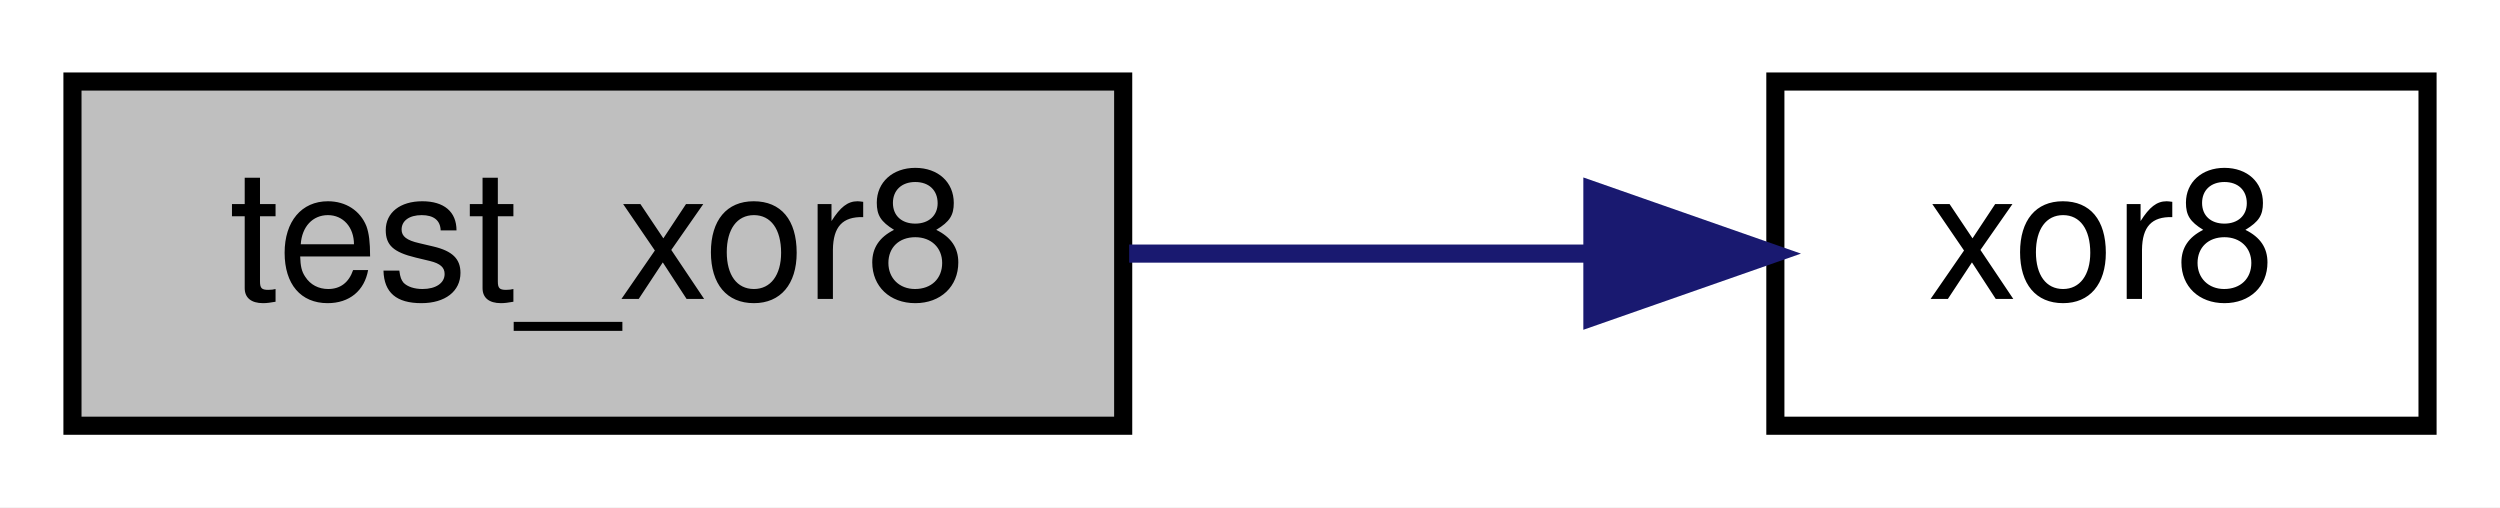
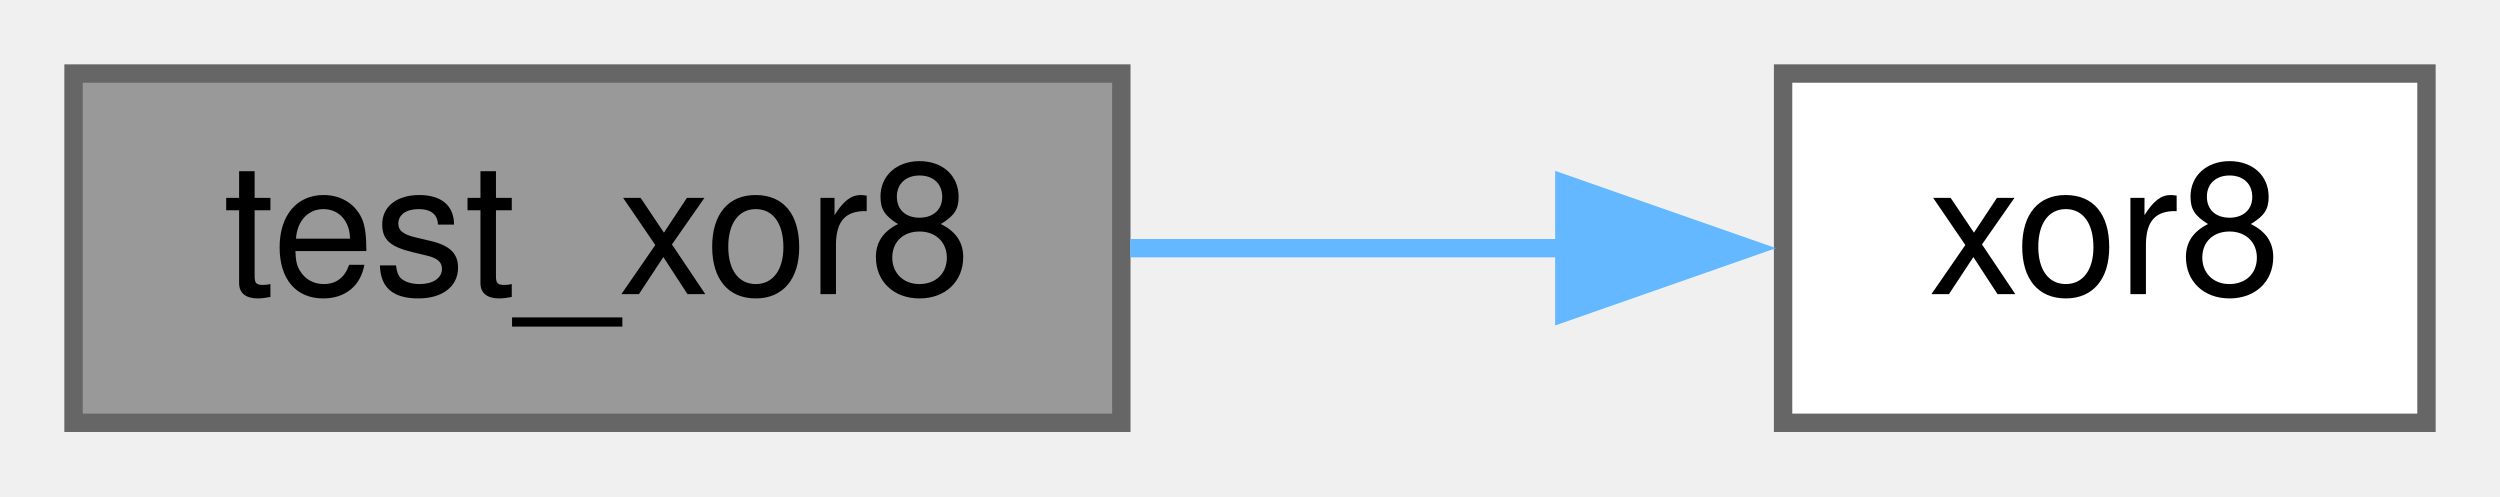
- <svg xmlns="http://www.w3.org/2000/svg" xmlns:xlink="http://www.w3.org/1999/xlink" width="138pt" height="28pt" viewBox="0.00 0.00 138.00 28.00">
-   <g id="graph0" class="graph" transform="scale(1 1) rotate(0) translate(4 24)">
-     <polygon fill="white" stroke="transparent" points="-4,4 -4,-24 134,-24 134,4 -4,4" />
+ <svg xmlns="http://www.w3.org/2000/svg" xmlns:xlink="http://www.w3.org/1999/xlink" width="136pt" height="27pt" viewBox="0.00 0.00 136.00 27.00">
+   <g id="graph0" class="graph" transform="scale(1 1) rotate(0) translate(4 23)">
    <g id="node1" class="node">
      <g id="a_node1">
        <a xlink:title="Test function for xor8.">
-           <polygon fill="#bfbfbf" stroke="black" points="0,-0.5 0,-19.5 58,-19.5 58,-0.5 0,-0.5" />
-           <text text-anchor="middle" x="29" y="-7.5" font-family="Helvetica,sans-Serif" font-size="10.00">test_xor8</text>
+           <polygon fill="#999999" stroke="#666666" points="57,-19 0,-19 0,0 57,0 57,-19" />
+           <text text-anchor="middle" x="28.5" y="-7" font-family="Helvetica,sans-Serif" font-size="10.00">test_xor8</text>
        </a>
      </g>
    </g>
    <g id="node2" class="node">
      <g id="a_node2">
        <a xlink:href="../../d7/d3b/group__hash.html#gae4836b42b998b336298f3b19dcc9cdeb" target="_top" xlink:title="8-bit XOR algorithm implementation">
-           <polygon fill="white" stroke="black" points="94,-0.5 94,-19.5 130,-19.5 130,-0.5 94,-0.5" />
-           <text text-anchor="middle" x="112" y="-7.5" font-family="Helvetica,sans-Serif" font-size="10.00">xor8</text>
+           <polygon fill="white" stroke="#666666" points="128,-19 93,-19 93,0 128,0 128,-19" />
+           <text text-anchor="middle" x="110.5" y="-7" font-family="Helvetica,sans-Serif" font-size="10.00">xor8</text>
        </a>
      </g>
    </g>
    <g id="edge1" class="edge">
-       <path fill="none" stroke="midnightblue" d="M58.33,-10C66.58,-10 75.57,-10 83.75,-10" />
-       <polygon fill="midnightblue" stroke="midnightblue" points="83.9,-13.5 93.9,-10 83.9,-6.5 83.9,-13.5" />
+       <path fill="none" stroke="#63b8ff" d="M57.48,-9.5C65.17,-9.5 73.51,-9.5 81.21,-9.5" />
+       <polygon fill="#63b8ff" stroke="#63b8ff" points="81.1,-13 91.1,-9.5 81.1,-6 81.1,-13" />
    </g>
  </g>
</svg>
